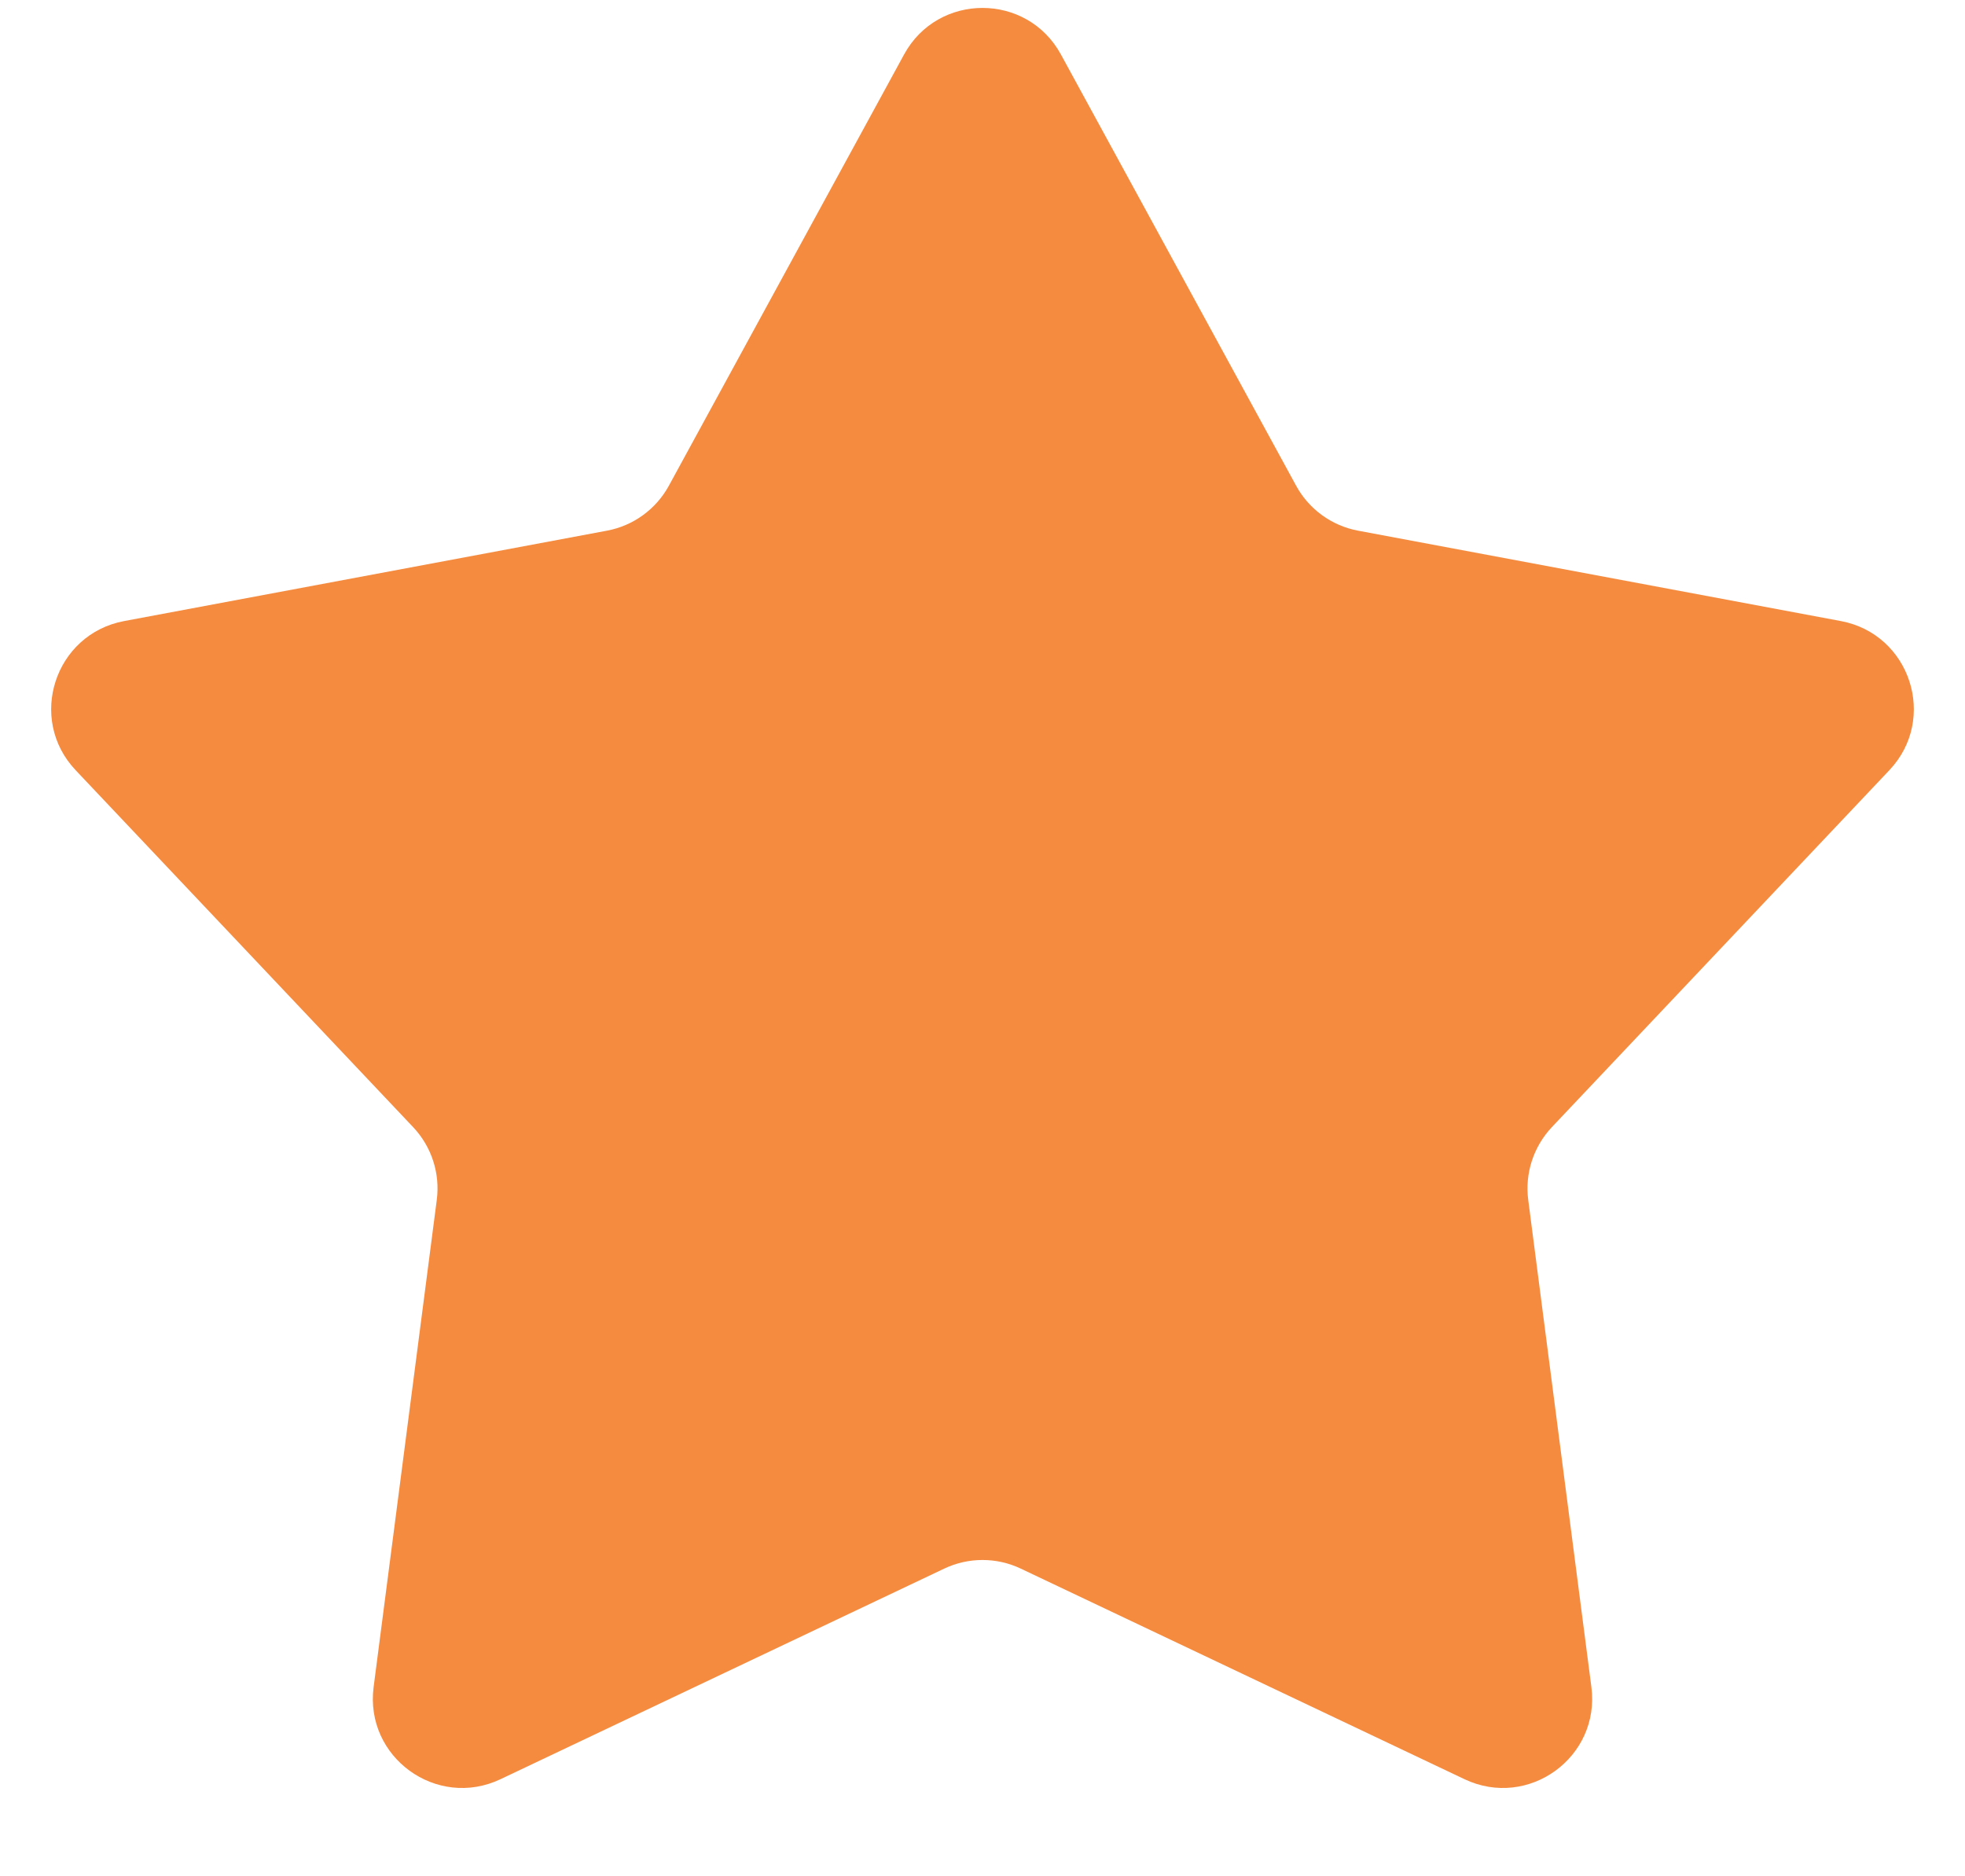
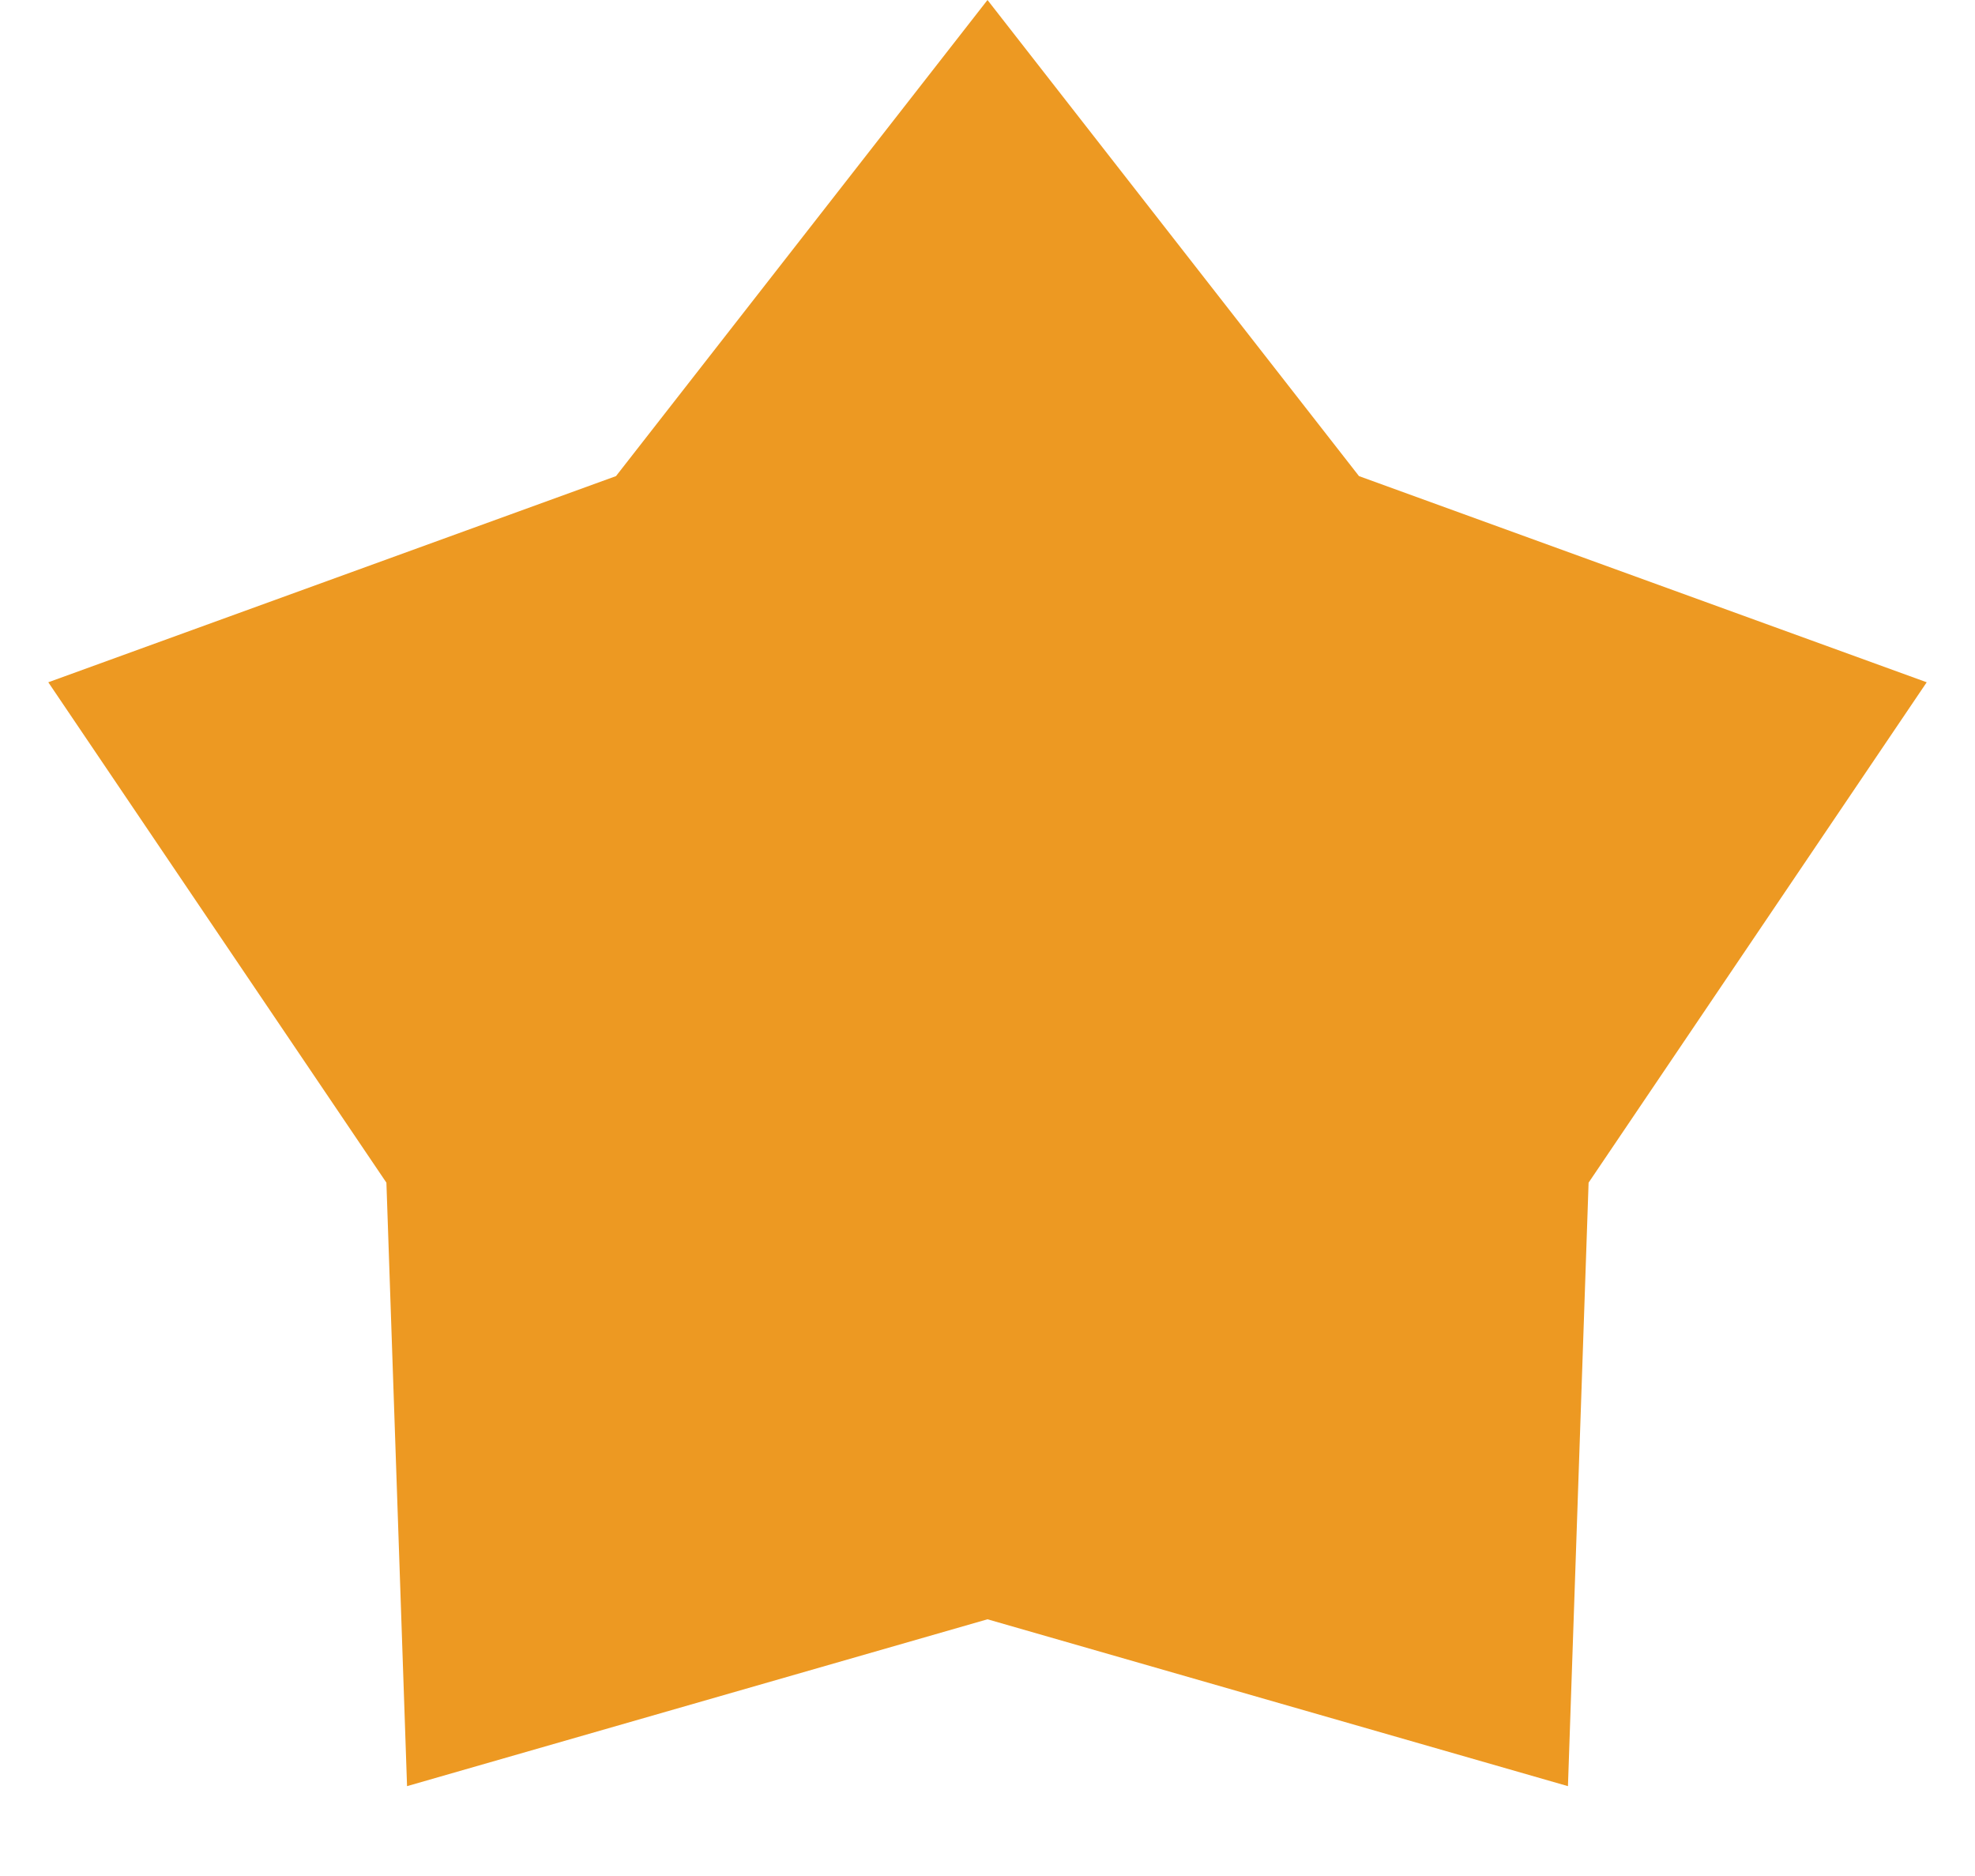
- <svg xmlns="http://www.w3.org/2000/svg" width="22" height="21" viewBox="0 0 22 21" fill="none">
-   <path d="M10.122 0.61C10.501 -0.085 11.499 -0.085 11.878 0.61L14.511 5.438C14.655 5.702 14.91 5.887 15.205 5.942L20.61 6.954C21.388 7.1 21.697 8.049 21.153 8.624L17.375 12.62C17.169 12.839 17.071 13.138 17.11 13.436L17.817 18.89C17.919 19.675 17.112 20.261 16.397 19.922L11.429 17.564C11.158 17.435 10.842 17.435 10.571 17.564L5.603 19.922C4.888 20.261 4.081 19.675 4.183 18.89L4.89 13.436C4.929 13.138 4.832 12.839 4.625 12.62L0.847 8.624C0.303 8.049 0.612 7.1 1.39 6.954L6.795 5.942C7.09 5.887 7.345 5.702 7.489 5.438L10.122 0.61Z" fill="#F58B3F" />
+ <svg xmlns="http://www.w3.org/2000/svg" width="20" height="19" viewBox="0 0 20 19" fill="none">
+   <path d="M10 0L13.762 4.822L19.511 6.91L16.087 11.978L15.878 18.09L10 16.4L4.122 18.09L3.913 11.978L0.489 6.91L6.238 4.822L10 0Z" fill="#ED9922" />
</svg>
